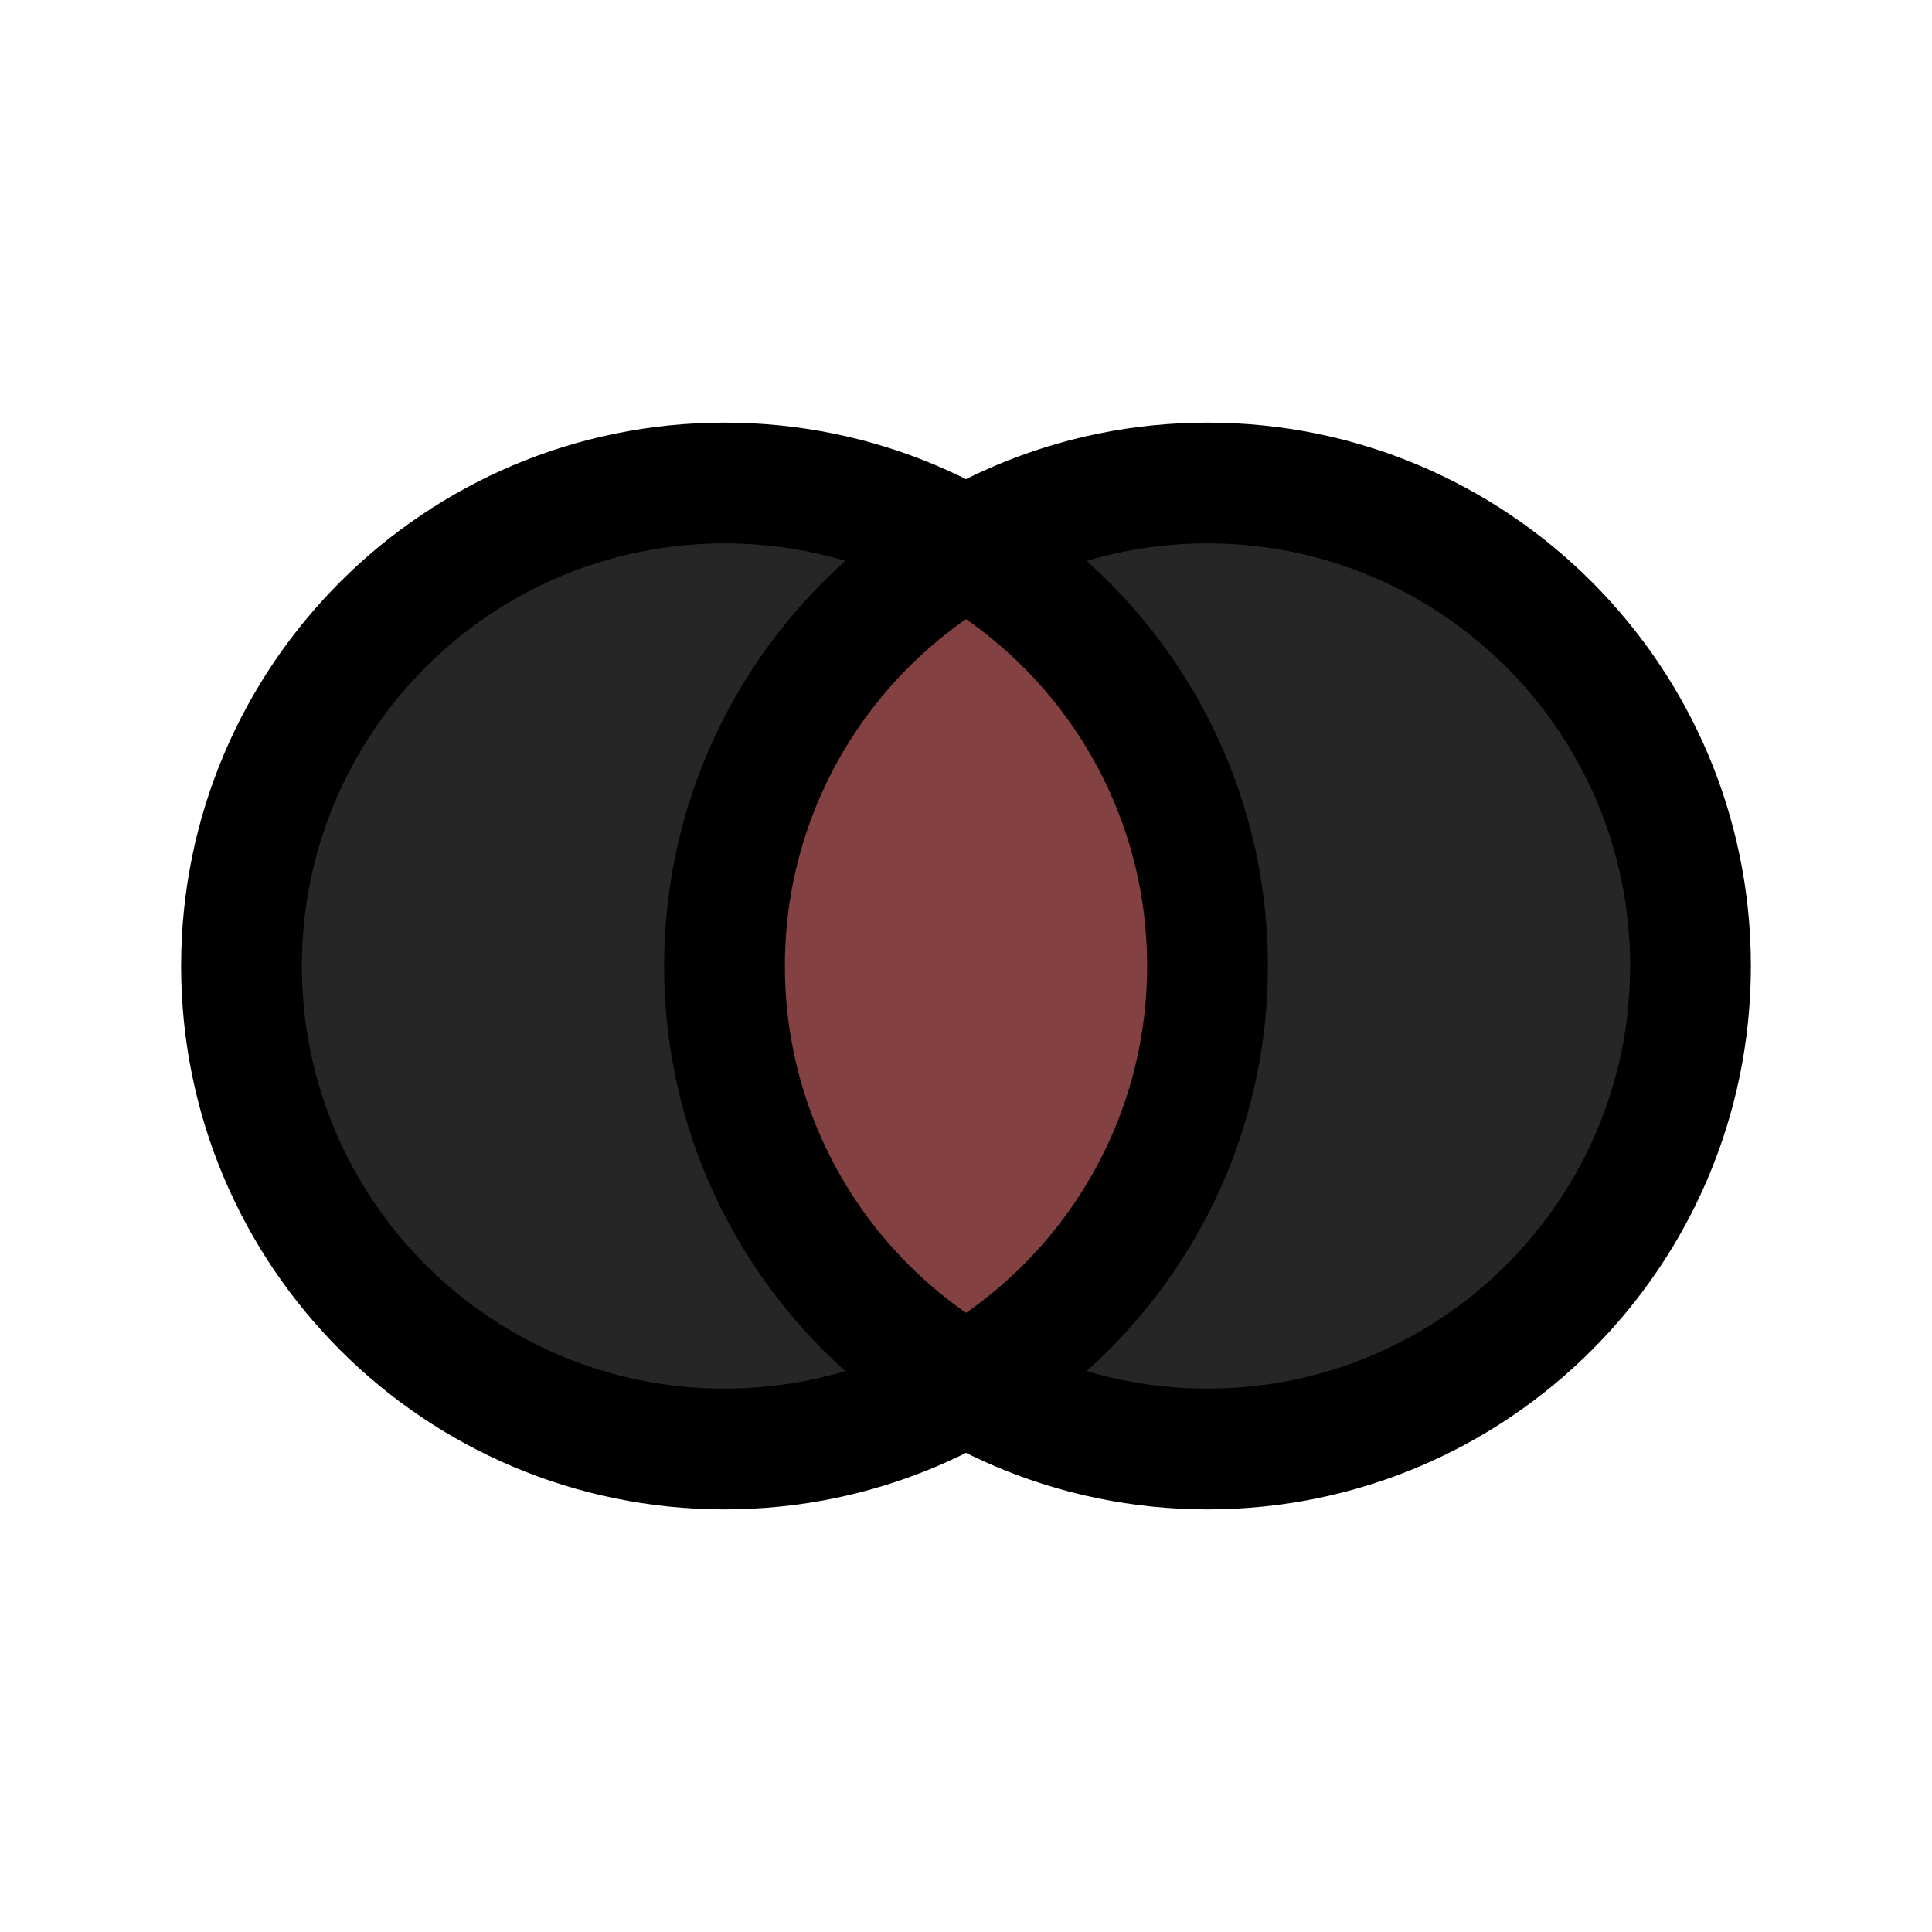
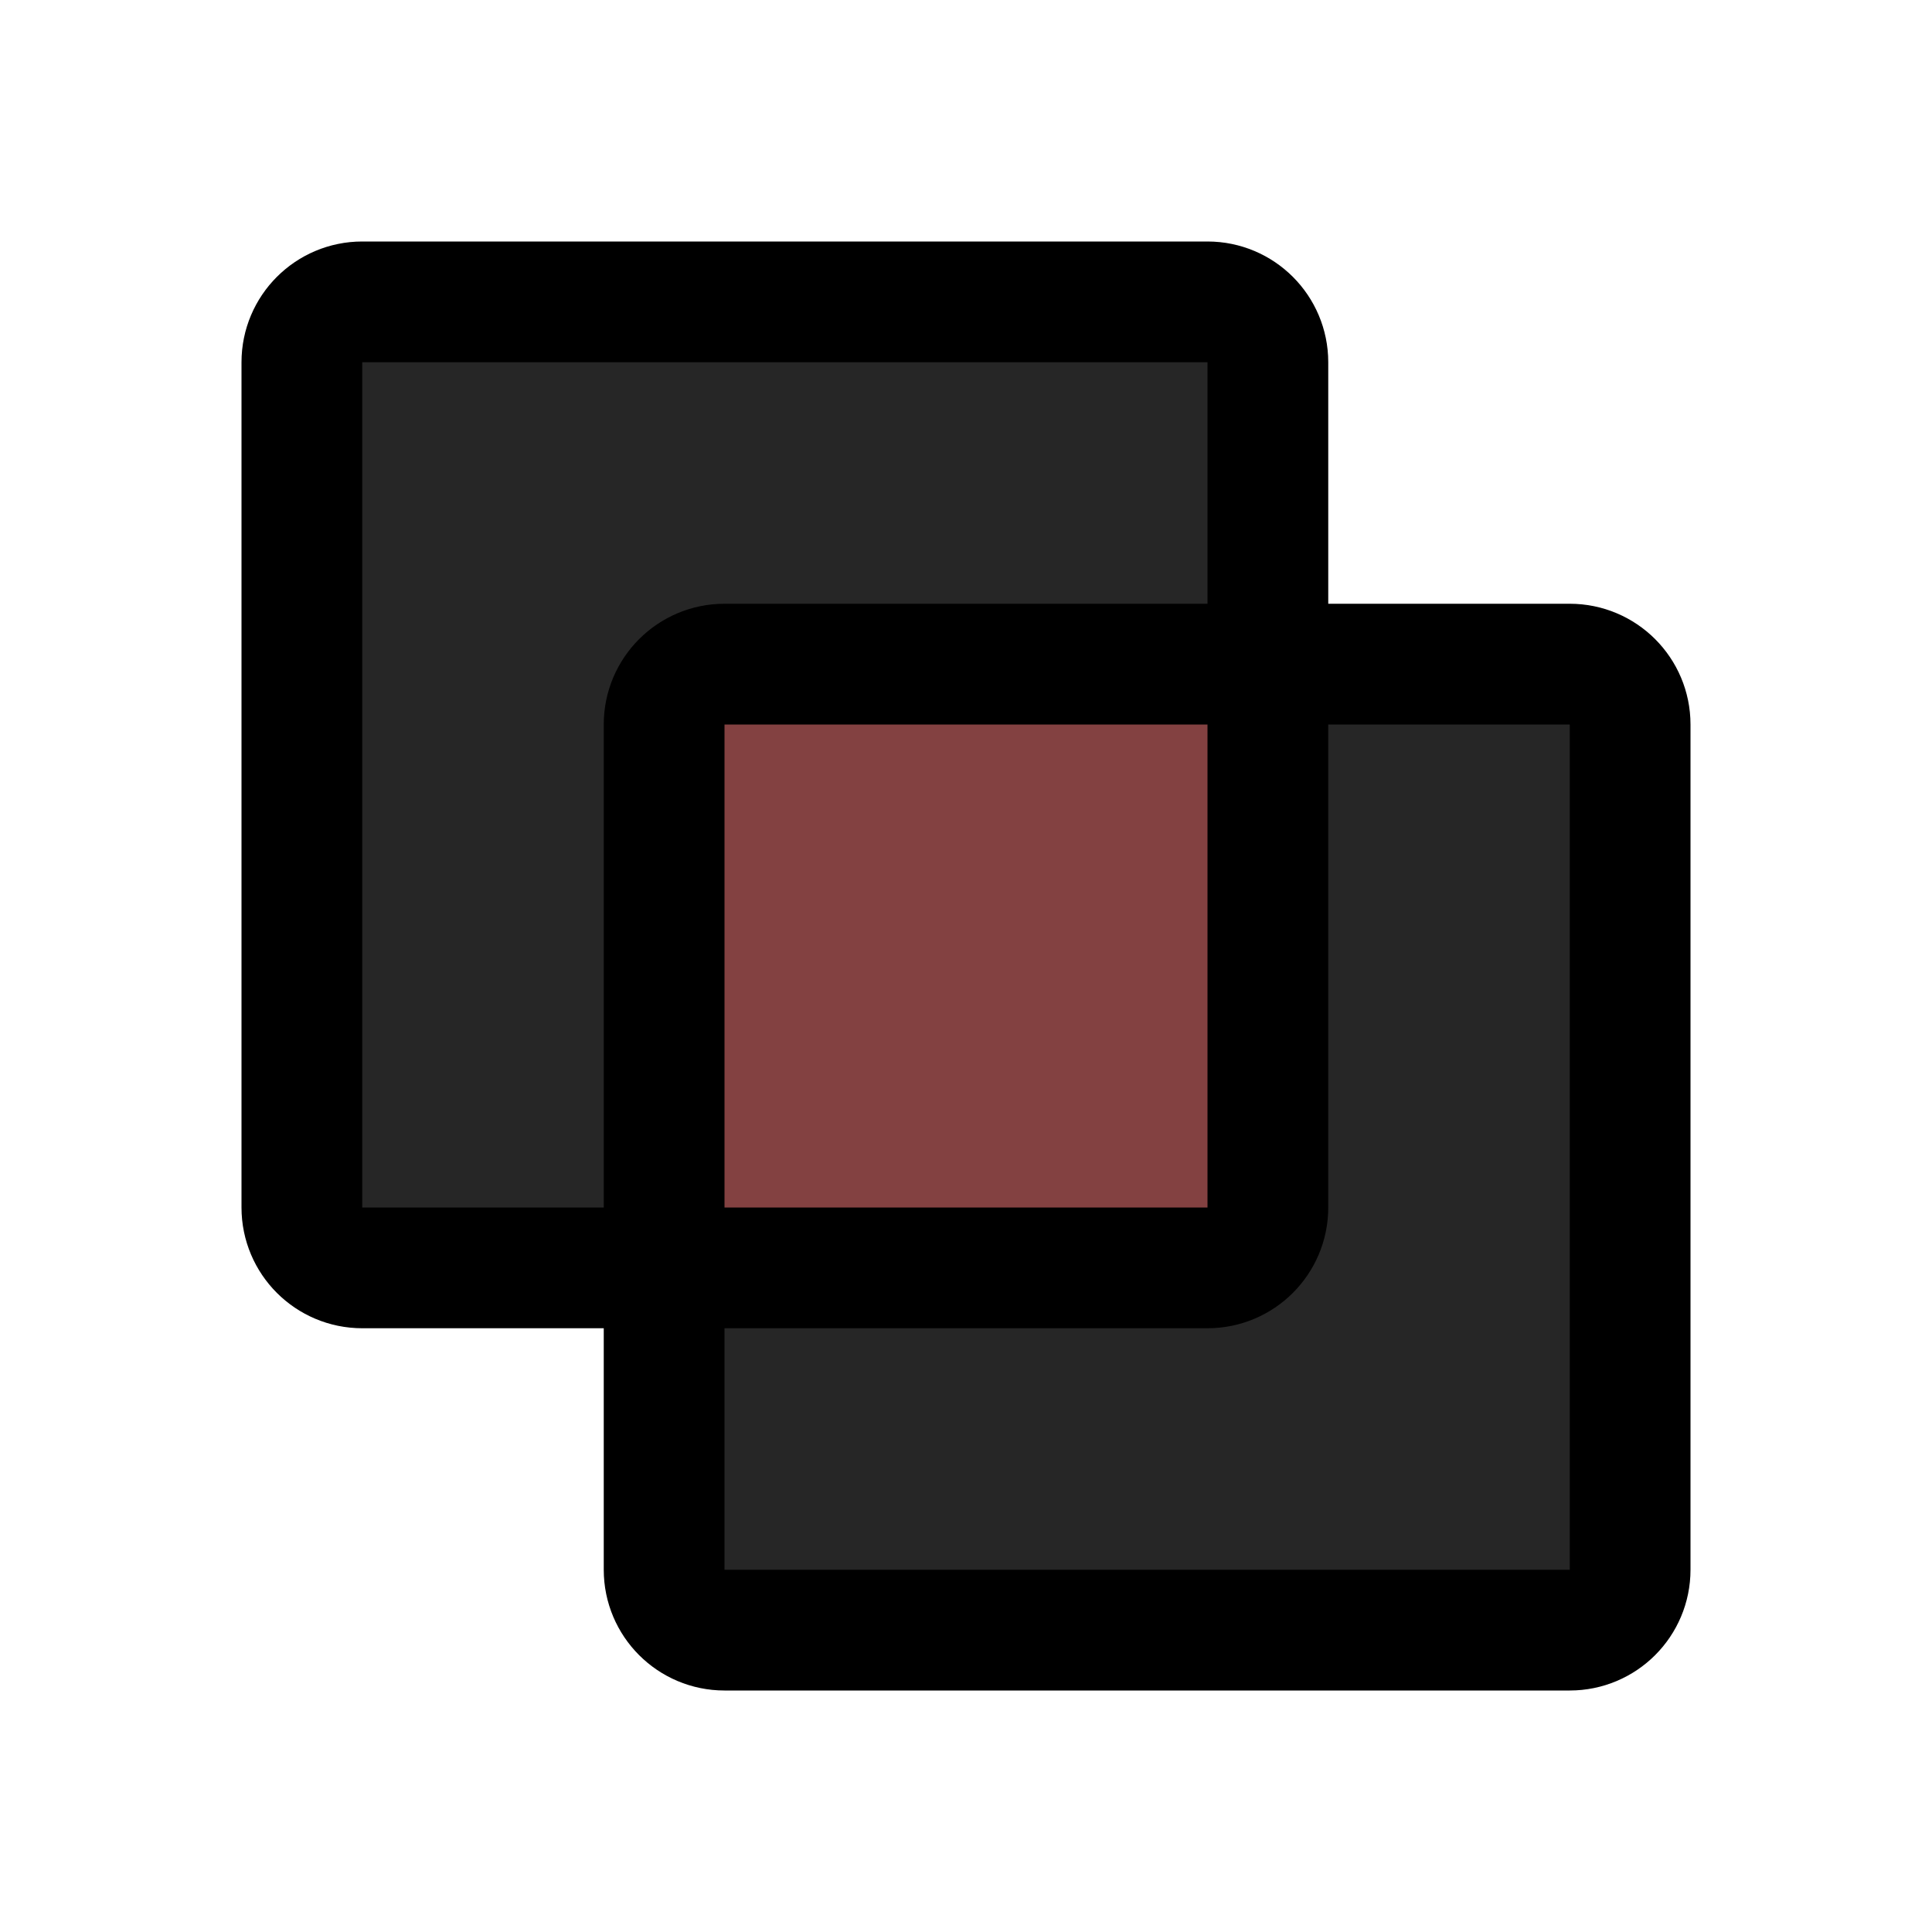
<svg xmlns="http://www.w3.org/2000/svg" width="32" height="32" viewBox="0 0 32 32" fill="none" stroke="currentColor" stroke-width="2" stroke-linecap="round" stroke-linejoin="round">
-   <circle cx="12" cy="16" r="8" fill="currentColor" stroke="none" fill-opacity="0.85" />
-   <circle cx="20" cy="16" r="8" fill="currentColor" stroke="none" fill-opacity="0.85" />
-   <path d="M16 9.1 A8 8 0 0 1 16 22.9 A8 8 0 0 1 16 9.1 Z" fill="#d76a6a" stroke="none" fill-opacity="0.6" />
-   <circle cx="12" cy="16" r="8" />
-   <circle cx="20" cy="16" r="8" />
+   <rect x="5" y="5" width="16" height="16" rx="1" fill="currentColor" stroke="none" fill-opacity="0.85" />
+   <rect x="11" y="11" width="16" height="16" rx="1" fill="currentColor" stroke="none" fill-opacity="0.85" />
+   <rect x="11" y="11" width="10" height="10" fill="#d76a6a" stroke="none" fill-opacity="0.6" />
+   <rect x="5" y="5" width="16" height="16" rx="1" />
+   <rect x="11" y="11" width="16" height="16" rx="1" />
</svg>
